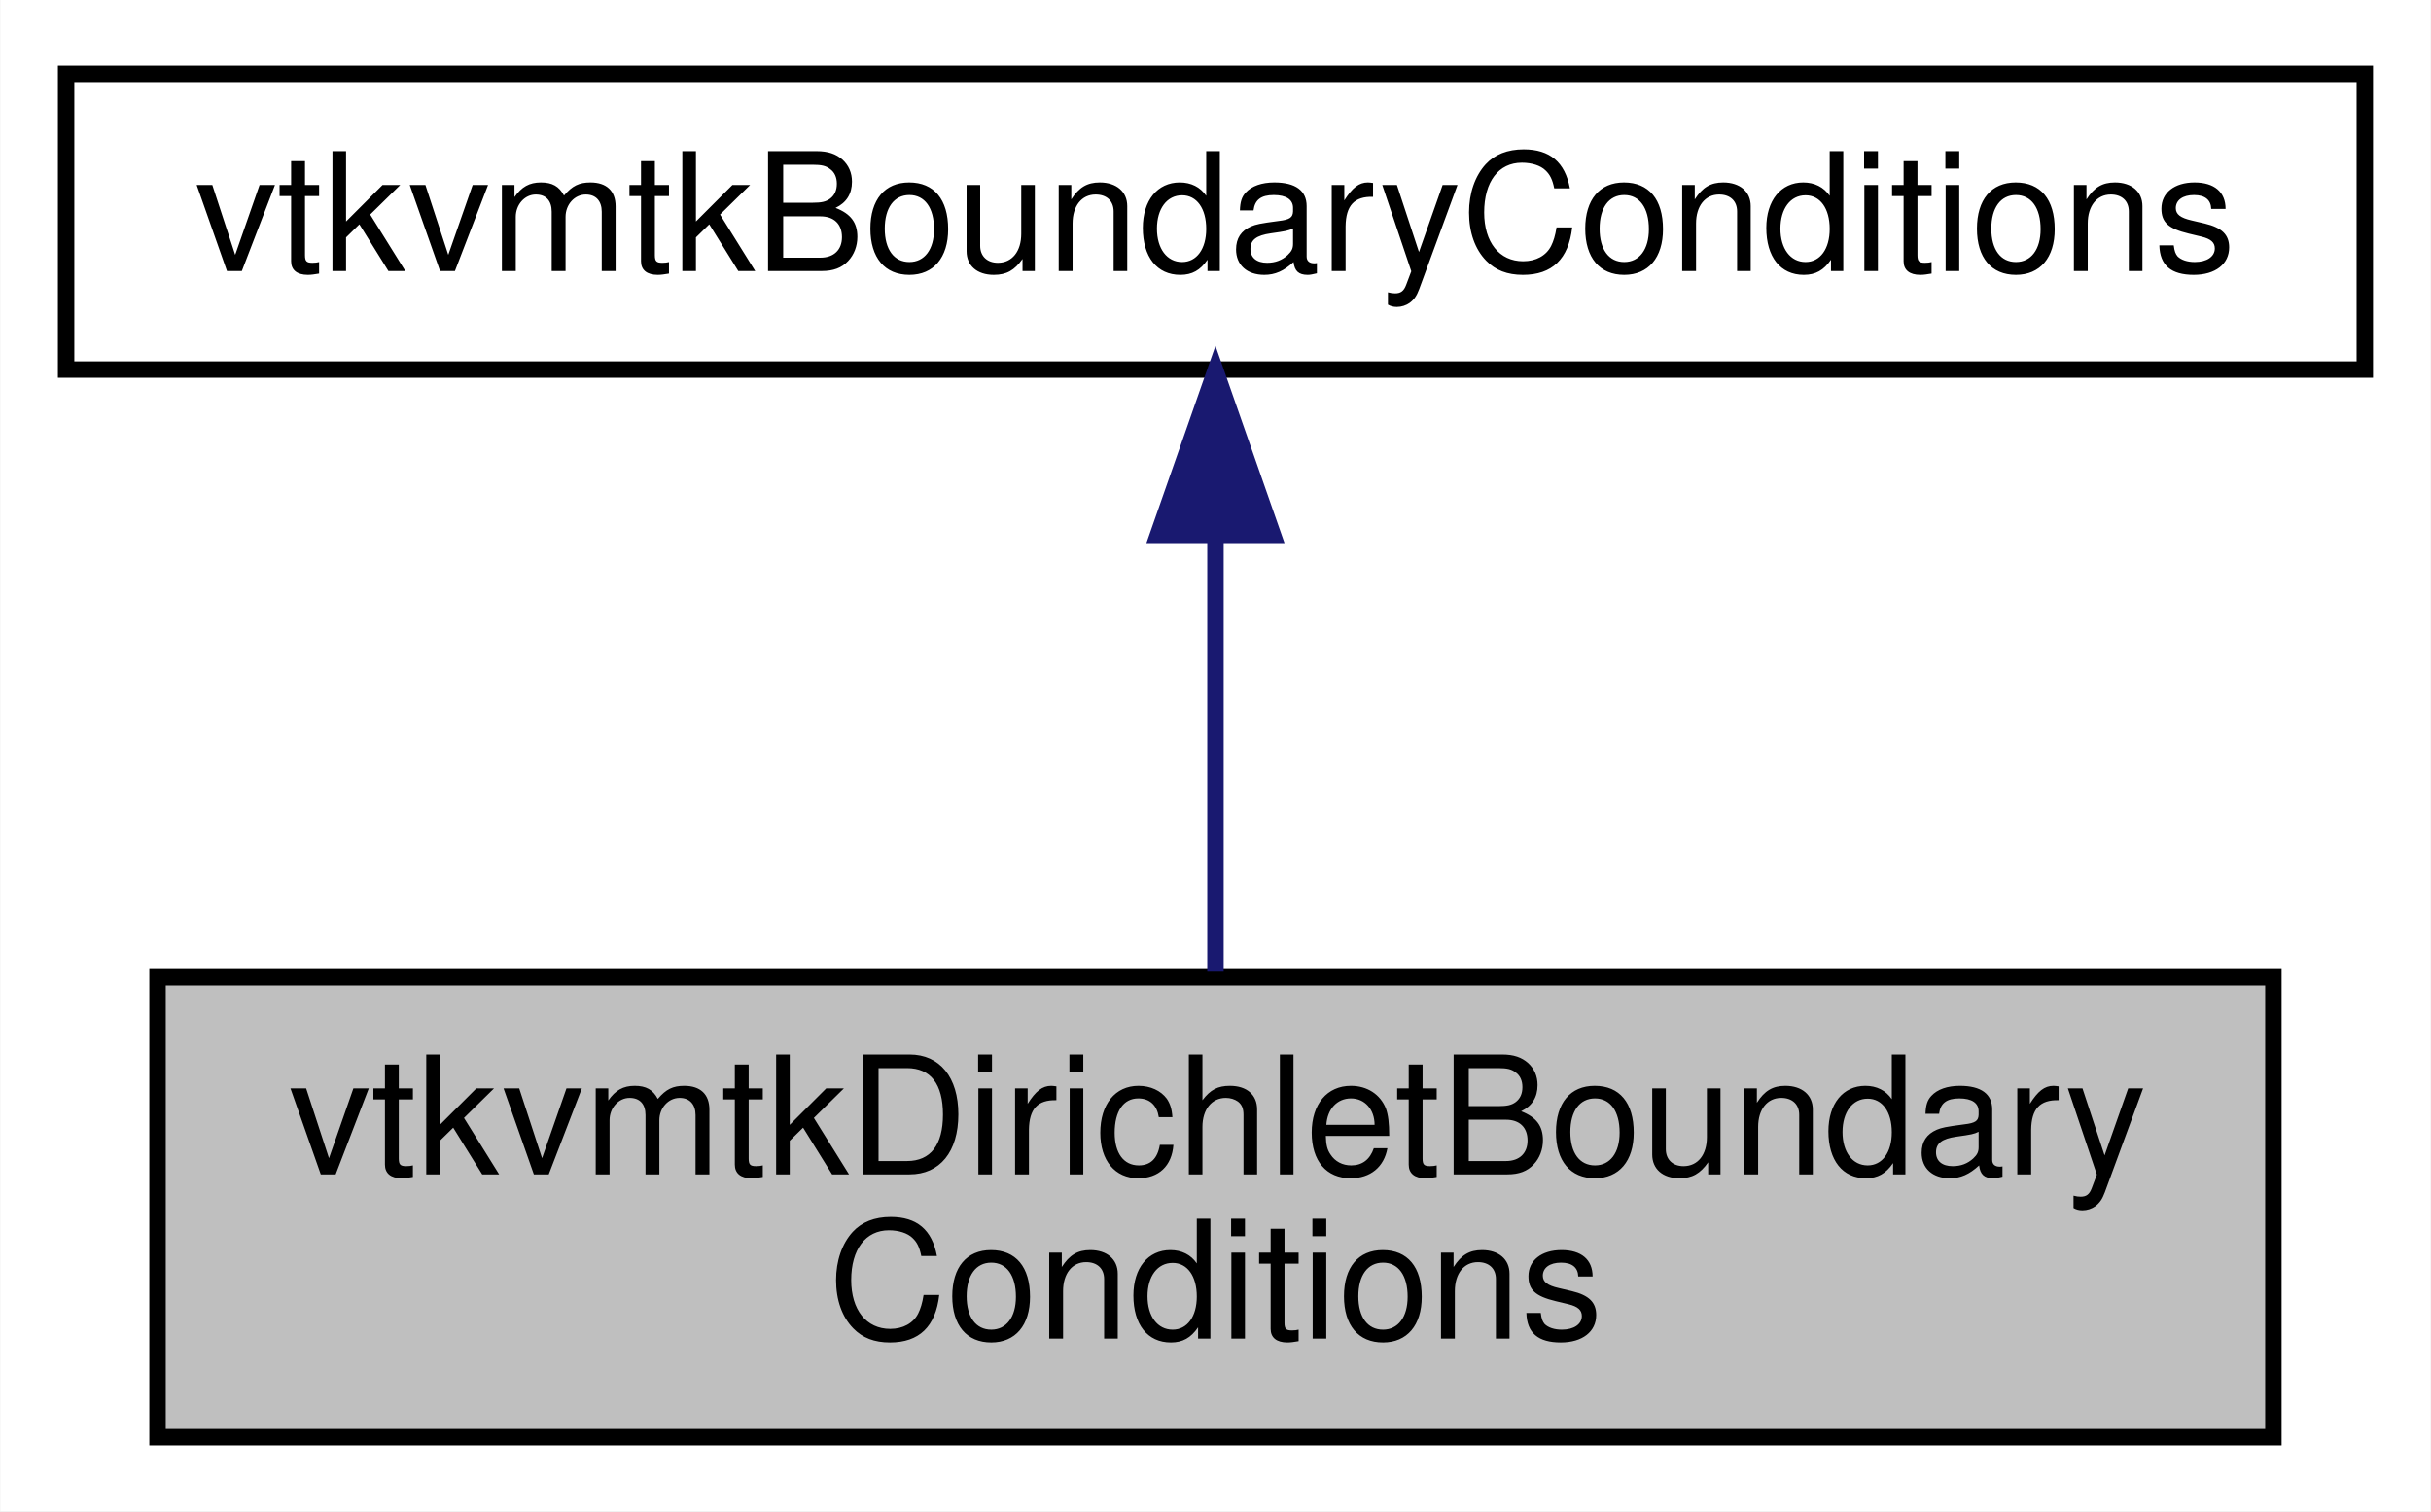
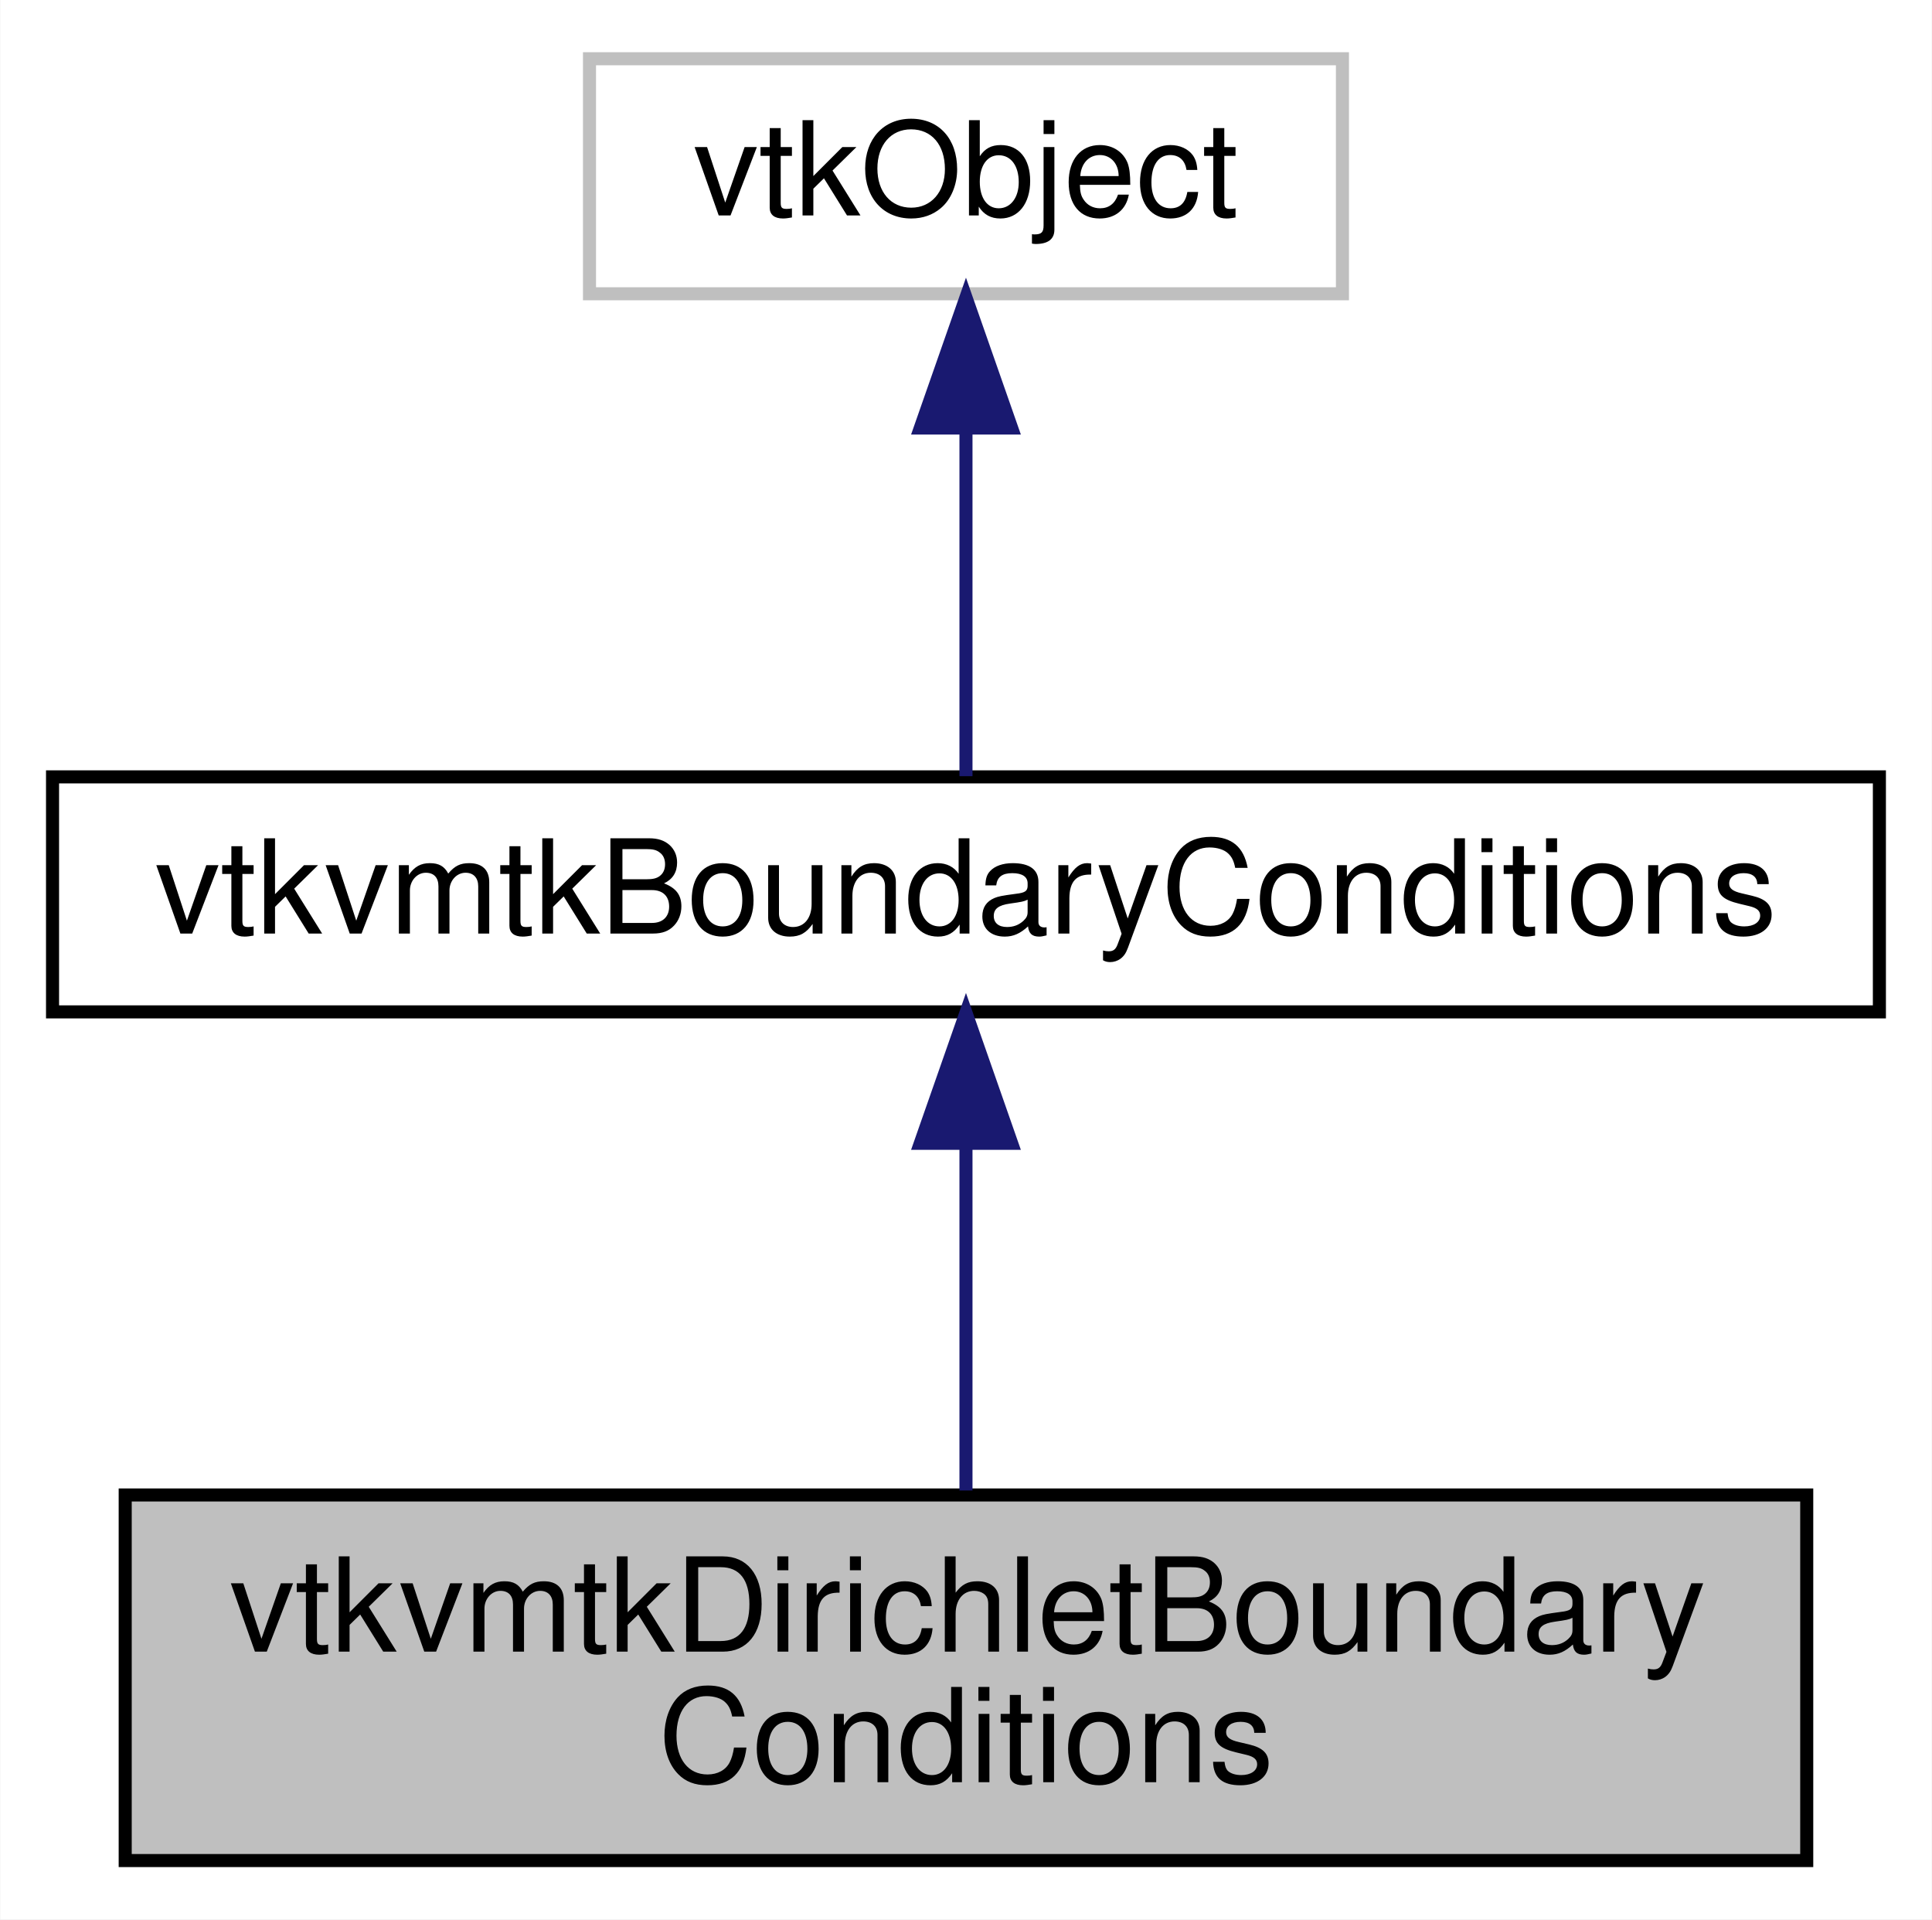
- <svg xmlns="http://www.w3.org/2000/svg" xmlns:xlink="http://www.w3.org/1999/xlink" width="148pt" height="92pt" viewBox="0.00 0.00 147.95 92.00">
-   <g id="graph0" class="graph" transform="scale(1 1) rotate(0) translate(4 88)">
-     <polygon fill="white" stroke="none" points="-4,4 -4,-88 143.945,-88 143.945,4 -4,4" />
+ <svg xmlns="http://www.w3.org/2000/svg" xmlns:xlink="http://www.w3.org/1999/xlink" width="148pt" height="147pt" viewBox="0.00 0.00 147.95 147.00">
+   <g id="graph0" class="graph" transform="scale(1 1) rotate(0) translate(4 143)">
+     <polygon fill="white" stroke="none" points="-4,4 -4,-143 143.945,-143 143.945,4 -4,4" />
    <g id="node1" class="node">
      <polygon fill="#bfbfbf" stroke="black" points="5.566,-0.5 5.566,-28.5 134.379,-28.5 134.379,-0.5 5.566,-0.5" />
      <text text-anchor="start" x="13.566" y="-16.5" font-family="Helvetica,sans-Serif" font-size="10.00">vtkvmtkDirichletBoundary</text>
      <text text-anchor="middle" x="69.973" y="-6.5" font-family="Helvetica,sans-Serif" font-size="10.00">Conditions</text>
    </g>
    <g id="node2" class="node">
      <g id="a_node2">
        <a xlink:href="classvtkvmtkBoundaryConditions.html" target="_top" xlink:title="Base class to store nodes, value, and linear system composing a boundary condition. ">
          <polygon fill="white" stroke="black" points="0,-65.5 0,-83.5 139.945,-83.5 139.945,-65.5 0,-65.5" />
          <text text-anchor="middle" x="69.973" y="-71.5" font-family="Helvetica,sans-Serif" font-size="10.00">vtkvmtkBoundaryConditions</text>
        </a>
      </g>
    </g>
    <g id="edge1" class="edge">
      <path fill="none" stroke="midnightblue" d="M69.973,-55.321C69.973,-46.747 69.973,-36.7 69.973,-28.843" />
      <polygon fill="midnightblue" stroke="midnightblue" points="66.473,-55.435 69.973,-65.435 73.473,-55.435 66.473,-55.435" />
    </g>
+     <g id="node3" class="node">
+       <polygon fill="white" stroke="#bfbfbf" points="41.133,-120.5 41.133,-138.5 98.812,-138.5 98.812,-120.5 41.133,-120.5" />
+       <text text-anchor="middle" x="69.973" y="-126.5" font-family="Helvetica,sans-Serif" font-size="10.00">vtkObject</text>
+     </g>
+     <g id="edge2" class="edge">
+       <path fill="none" stroke="midnightblue" d="M69.973,-110.175C69.973,-101.094 69.973,-90.595 69.973,-83.55" />
+       <polygon fill="midnightblue" stroke="midnightblue" points="66.473,-110.219 69.973,-120.219 73.473,-110.219 66.473,-110.219" />
+     </g>
  </g>
</svg>
